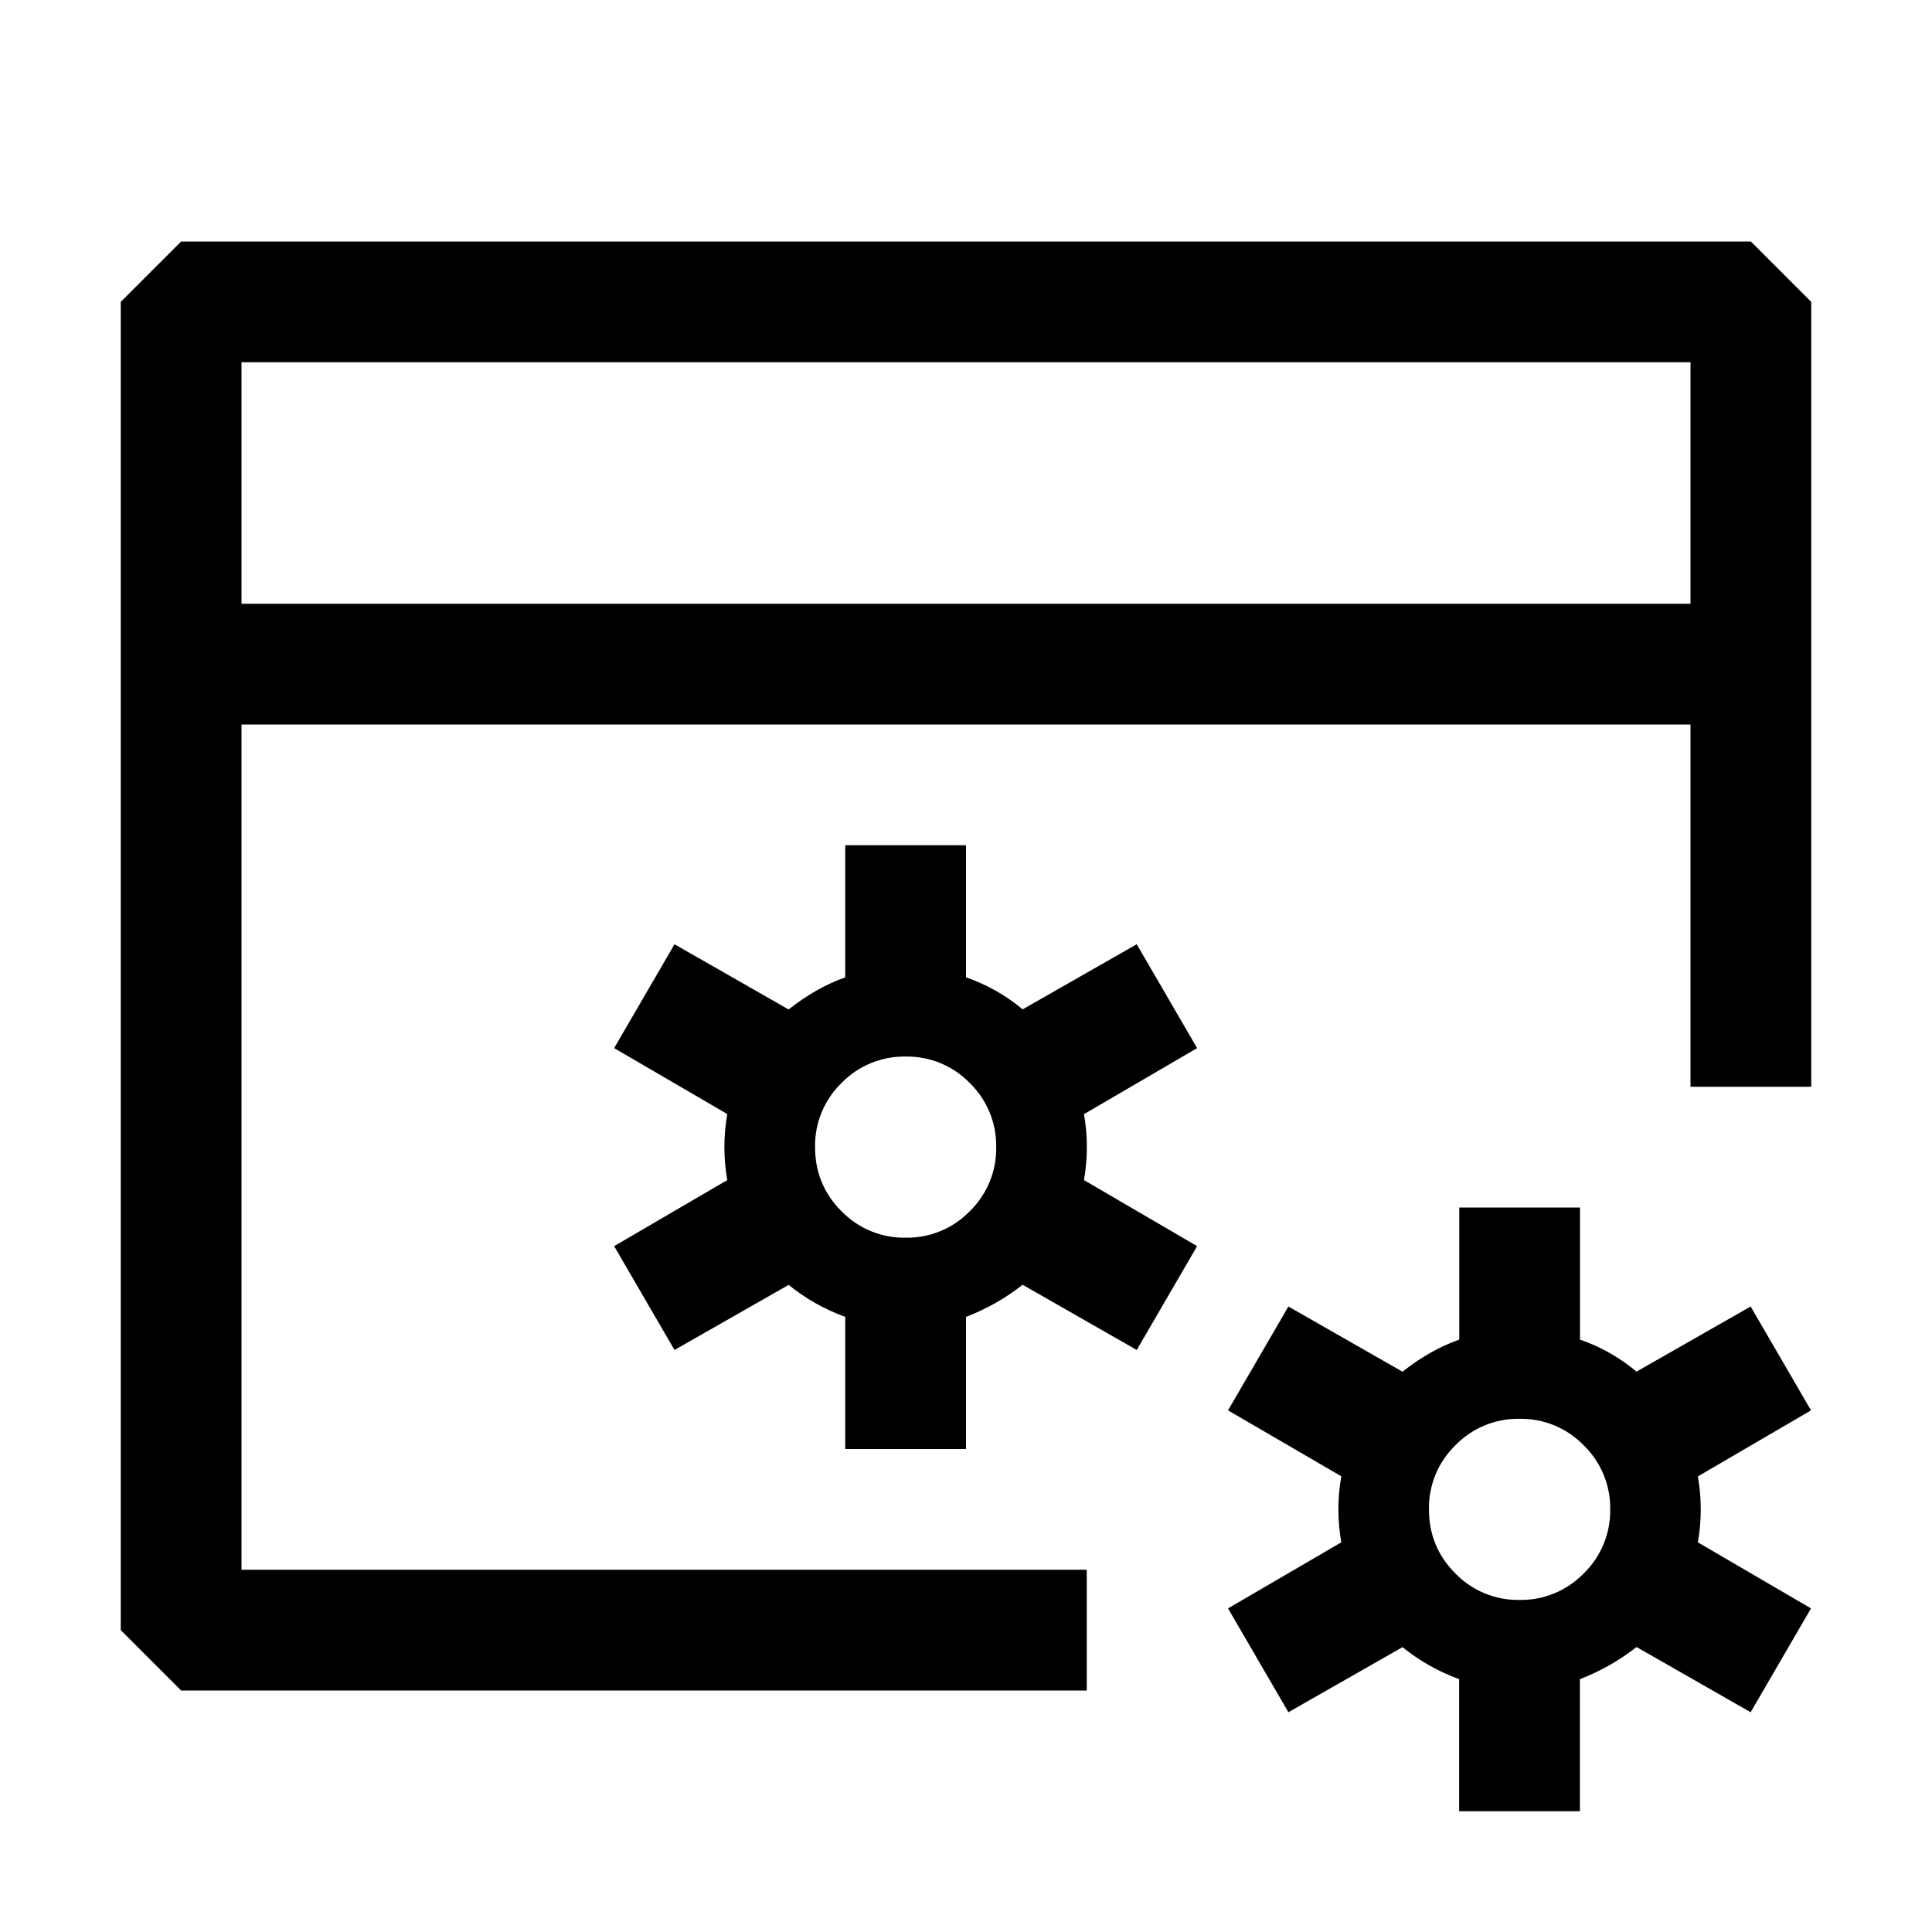
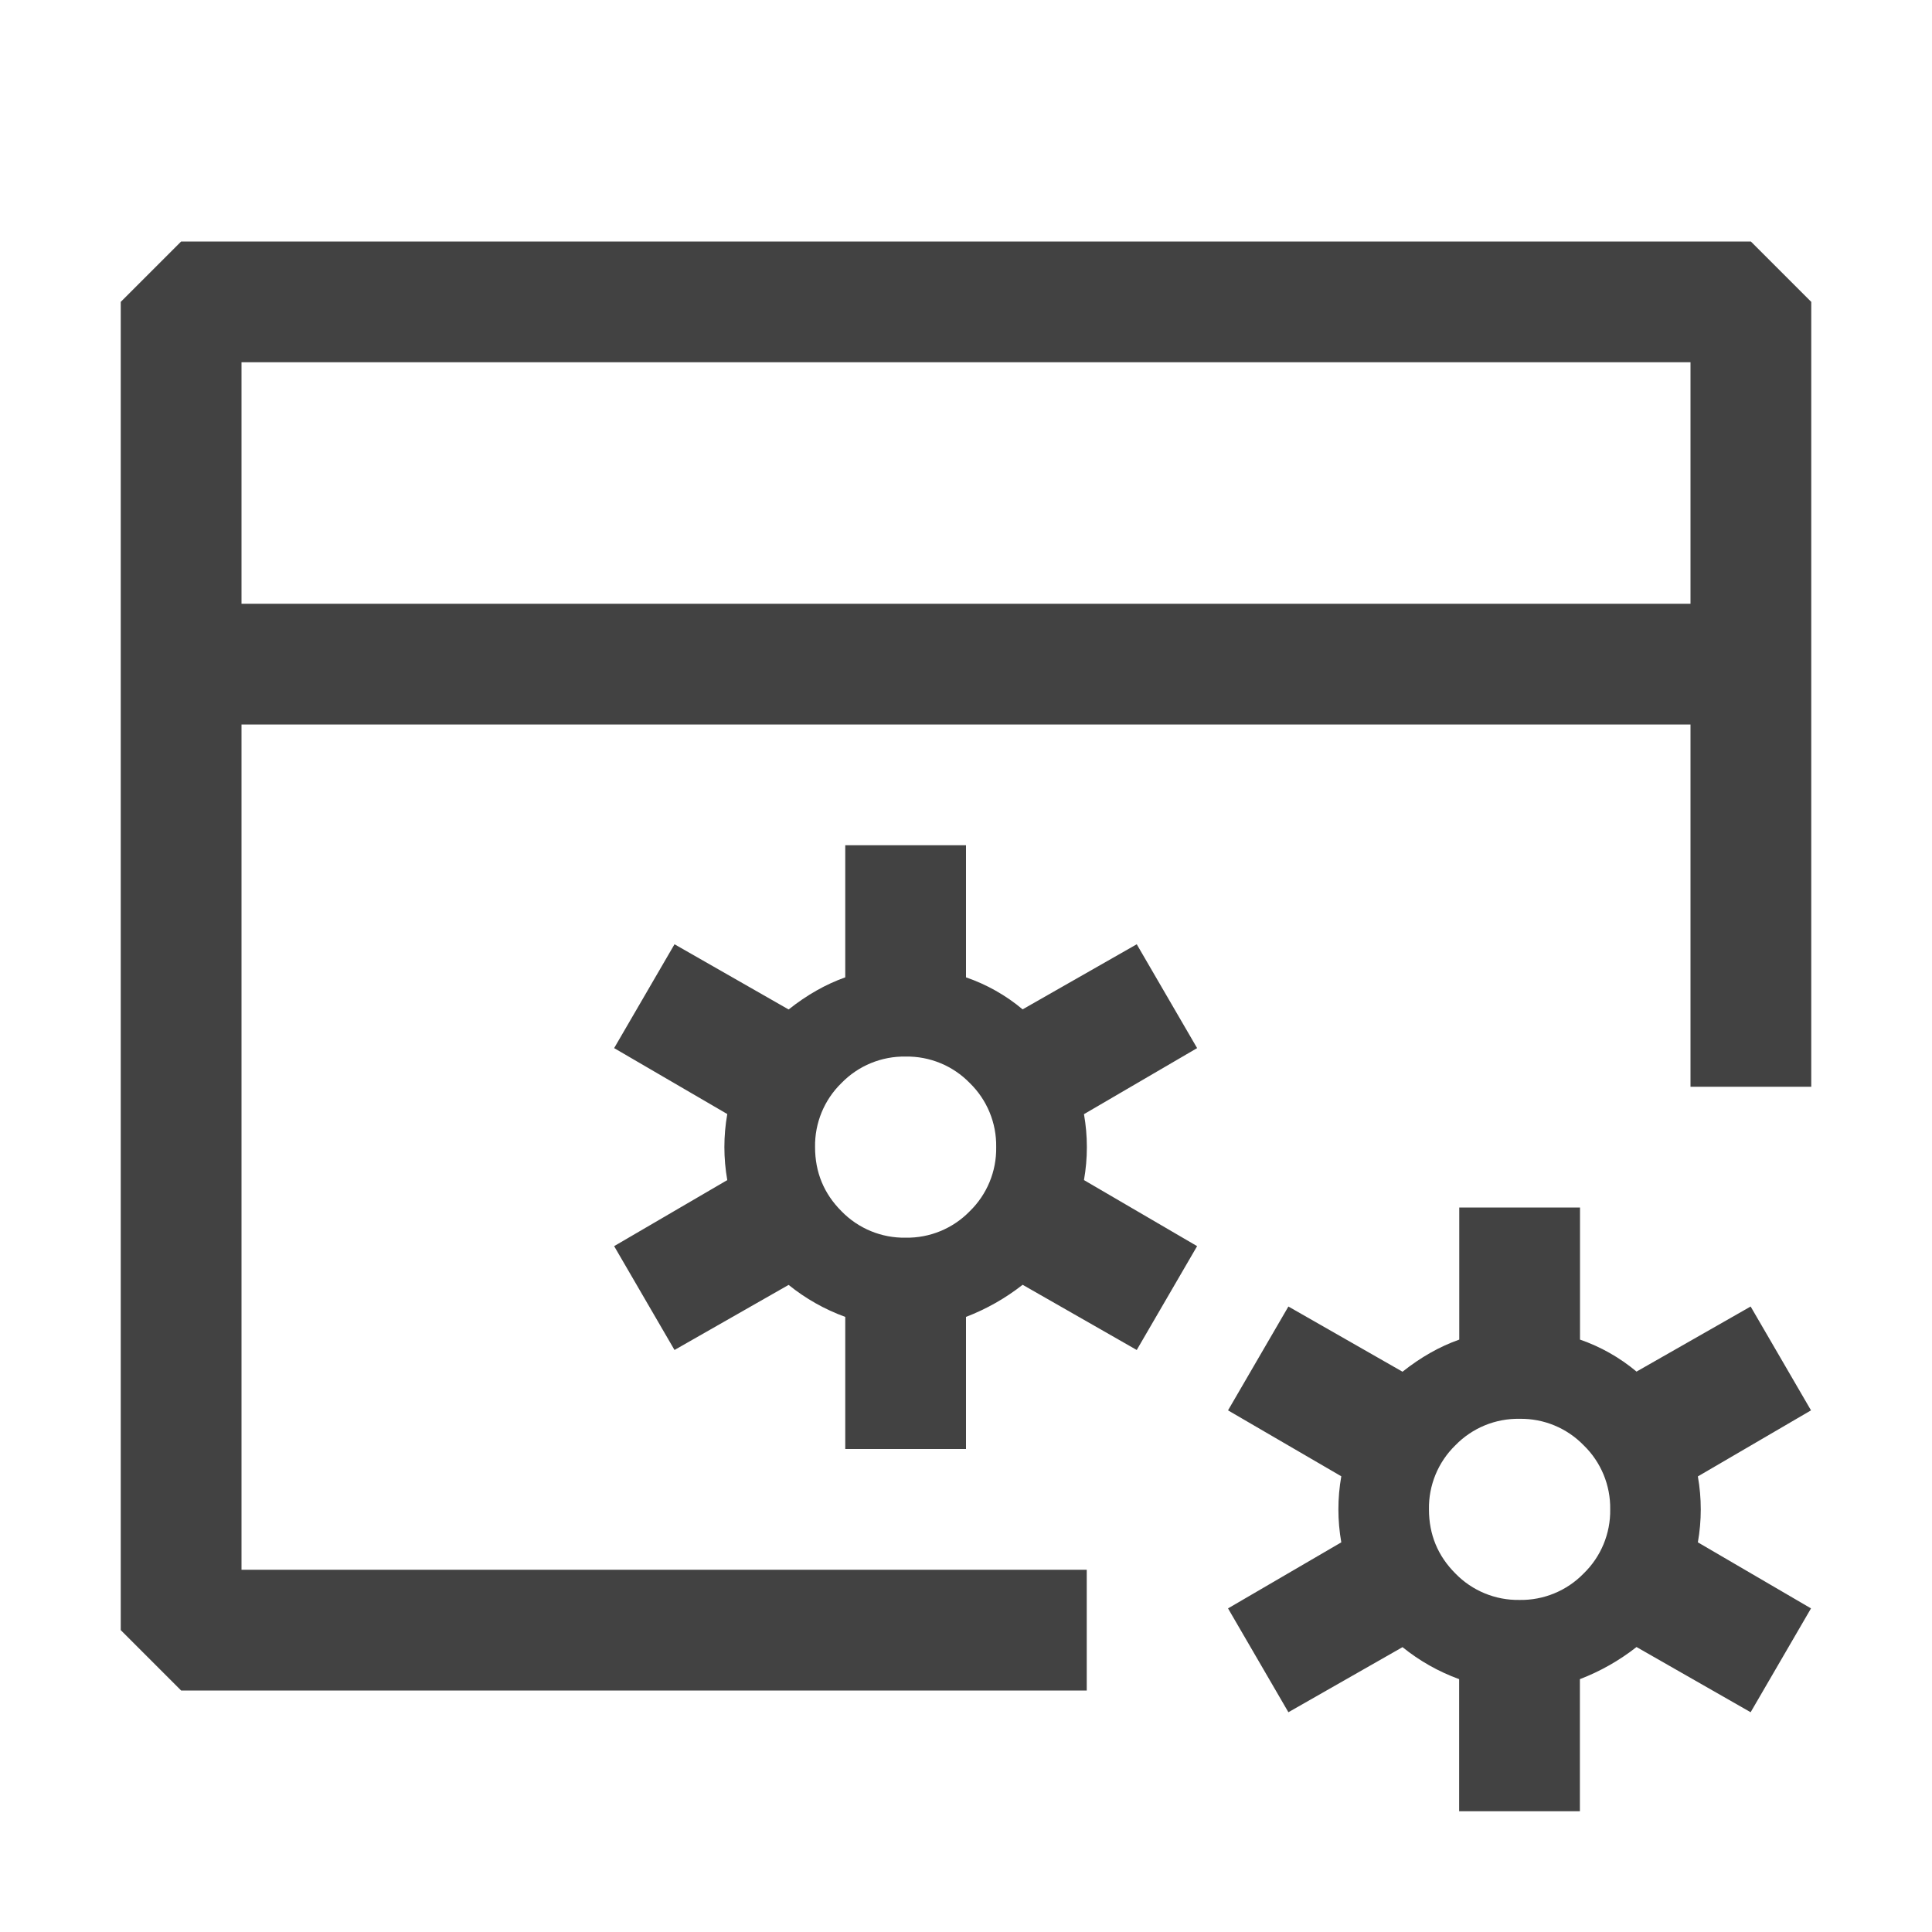
- <svg xmlns="http://www.w3.org/2000/svg" width="16" height="16" viewBox="0 0 16 16" fill="currentColor">
+ <svg xmlns="http://www.w3.org/2000/svg" width="16" height="16" viewBox="0 0 16 16" fill="#424242">
  <path fill-rule="evenodd" clip-rule="evenodd" d="M1.5 2h13l.5.5V9h-1V6H2v7h7v1H1.5l-.5-.5v-11l.5-.5zM2 5h12V3H2v2zm5 7v-1.094a1.633 1.633 0 0 1-.469-.265l-.945.539-.5-.86.937-.547a1.57 1.57 0 0 1 0-.547l-.937-.546.5-.86.945.54c.151-.12.308-.209.469-.266V7h1v1.094a1.48 1.48 0 0 1 .469.265l.945-.539.5.86-.937.547a1.57 1.57 0 0 1 0 .546l.937.547-.5.86-.945-.54a1.807 1.807 0 0 1-.469.266V12H7zm-.25-2.5c0 .208.073.385.219.531a.723.723 0 0 0 .531.219.723.723 0 0 0 .531-.219.723.723 0 0 0 .219-.531.723.723 0 0 0-.219-.531.723.723 0 0 0-.531-.219.723.723 0 0 0-.531.219.723.723 0 0 0-.219.531zm5.334 5.5v-1.094a1.634 1.634 0 0 1-.469-.265l-.945.539-.5-.86.938-.547a1.572 1.572 0 0 1 0-.547l-.938-.546.5-.86.945.54c.151-.12.308-.209.47-.266V10h1v1.094a1.486 1.486 0 0 1 .468.265l.945-.539.5.86-.937.547a1.562 1.562 0 0 1 0 .546l.937.547-.5.86-.945-.54a1.806 1.806 0 0 1-.469.266V15h-1zm-.25-2.5c0 .208.073.385.219.531a.723.723 0 0 0 .531.219.723.723 0 0 0 .531-.219.723.723 0 0 0 .22-.531.723.723 0 0 0-.22-.531.723.723 0 0 0-.53-.219.723.723 0 0 0-.532.219.723.723 0 0 0-.219.531z" />
</svg>
